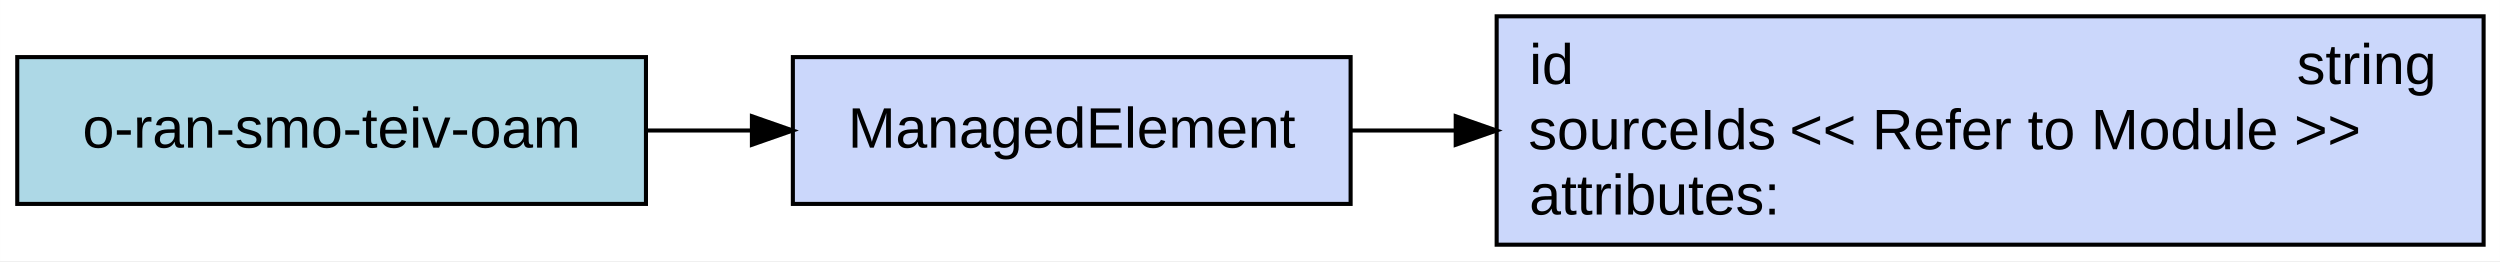
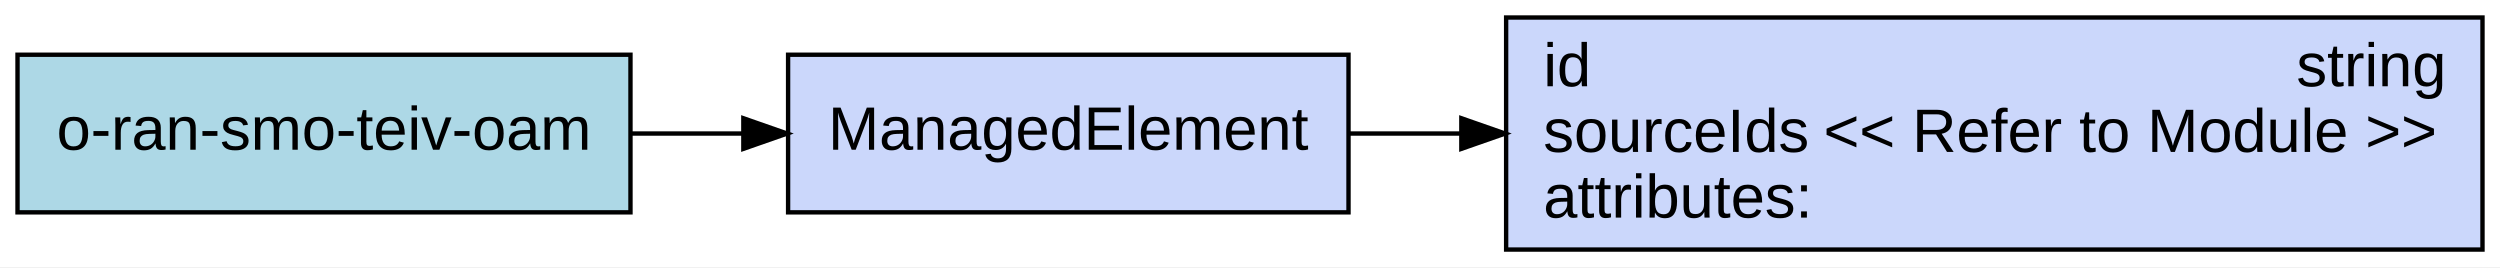
- <svg xmlns="http://www.w3.org/2000/svg" width="613px" height="64px" viewBox="0.00 0.00 612.96 64.00">
-   <g id="graph0" class="graph" transform="scale(1.0 1.0) rotate(0.0) translate(4.0 60.0)">
-     <polygon fill="white" stroke="transparent" points="-4,4 -4,-60 608.96,-60 608.96,4 -4,4" />
+ <svg xmlns="http://www.w3.org/2000/svg" width="571px" height="61px" viewBox="0.00 0.00 571.00 61.00">
+   <g id="graph0" class="graph" transform="scale(1.0 1.0) rotate(0.0) translate(4.0 57.0)">
+     <polygon fill="white" stroke="transparent" points="-4,4 -4,-57 567,-57 567,4 -4,4" />
    <g id="node1" class="node">
-       <polygon fill="lightblue" stroke="black" points="154.37,-46 0.21,-46 0.21,-10 154.37,-10 154.37,-46" />
-       <text text-anchor="middle" x="77.29" y="-23.8" font-family="Arial" font-size="14.00">o-ran-smo-teiv-oam</text>
+       <polygon fill="lightblue" stroke="black" points="140,-44.5 0,-44.5 0,-8.5 140,-8.5 140,-44.5" />
+       <text text-anchor="middle" x="70" y="-22.8" font-family="Arial" font-size="14.00">o-ran-smo-teiv-oam</text>
    </g>
    <g id="node3" class="node">
-       <polygon fill="#3663f0" fill-opacity="0.255" stroke="black" points="327.15,-46 190.39,-46 190.39,-10 327.15,-10 327.15,-46" />
-       <text text-anchor="middle" x="258.77" y="-23.8" font-family="Arial" font-size="14.00">ManagedElement</text>
+       <polygon fill="#3663f0" fill-opacity="0.255" stroke="black" points="304,-44.5 176,-44.5 176,-8.5 304,-8.5 304,-44.5" />
+       <text text-anchor="middle" x="240" y="-22.8" font-family="Arial" font-size="14.00">ManagedElement</text>
    </g>
    <g id="edge1" class="edge">
-       <path fill="none" stroke="black" d="M154.4,-28C162.99,-28 171.74,-28 180.34,-28" />
-       <polygon fill="black" stroke="black" points="180.35,-31.5 190.35,-28 180.35,-24.5 180.35,-31.5" />
+       <path fill="none" stroke="black" d="M140.3,-26.5C148.66,-26.5 157.21,-26.5 165.62,-26.5" />
+       <polygon fill="black" stroke="black" points="165.78,-30 175.78,-26.5 165.78,-23 165.78,-30" />
    </g>
    <g id="node2" class="node">
-       <polygon fill="#3663f0" fill-opacity="0.255" stroke="black" points="604.96,-56 362.96,-56 362.96,0 604.96,0 604.96,-56" />
-       <text text-anchor="start" x="370.96" y="-39.4" font-family="Arial" font-size="14.00">id</text>
-       <text text-anchor="start" x="559.16" y="-39.4" font-family="Arial" font-size="14.00">string</text>
-       <text text-anchor="start" x="370.76" y="-23.4" font-family="Arial" font-size="14.00">sourceIds</text>
-       <text text-anchor="start" x="434.77" y="-23.4" font-family="Arial" font-size="14.00">&lt;&lt; Refer to Module &gt;&gt;</text>
-       <text text-anchor="start" x="370.96" y="-7.4" font-family="Arial" font-size="14.00"> attributes: </text>
+       <polygon fill="#3663f0" fill-opacity="0.255" stroke="black" points="563,-53 340,-53 340,0 563,0 563,-53" />
+       <text text-anchor="start" x="348.5" y="-37.3" font-family="Arial" font-size="14.00">id</text>
+       <text text-anchor="start" x="520.5" y="-37.3" font-family="Arial" font-size="14.00">string</text>
+       <text text-anchor="start" x="348.5" y="-22.3" font-family="Arial" font-size="14.00">sourceIds</text>
+       <text text-anchor="start" x="412.5" y="-22.3" font-family="Arial" font-size="14.00">&lt;&lt; Refer to Module &gt;&gt;</text>
+       <text text-anchor="start" x="348.5" y="-7.3" font-family="Arial" font-size="14.00"> attributes: </text>
    </g>
    <g id="edge2" class="edge">
-       <path fill="none" stroke="black" d="M327.03,-28C335.33,-28 344.02,-28 352.87,-28" />
-       <polygon fill="black" stroke="black" points="352.92,-31.5 362.92,-28 352.92,-24.5 352.92,-31.5" />
+       <path fill="none" stroke="black" d="M304.14,-26.5C312.28,-26.5 320.82,-26.5 329.51,-26.5" />
+       <polygon fill="black" stroke="black" points="329.77,-30 339.77,-26.5 329.77,-23 329.77,-30" />
    </g>
  </g>
</svg>
